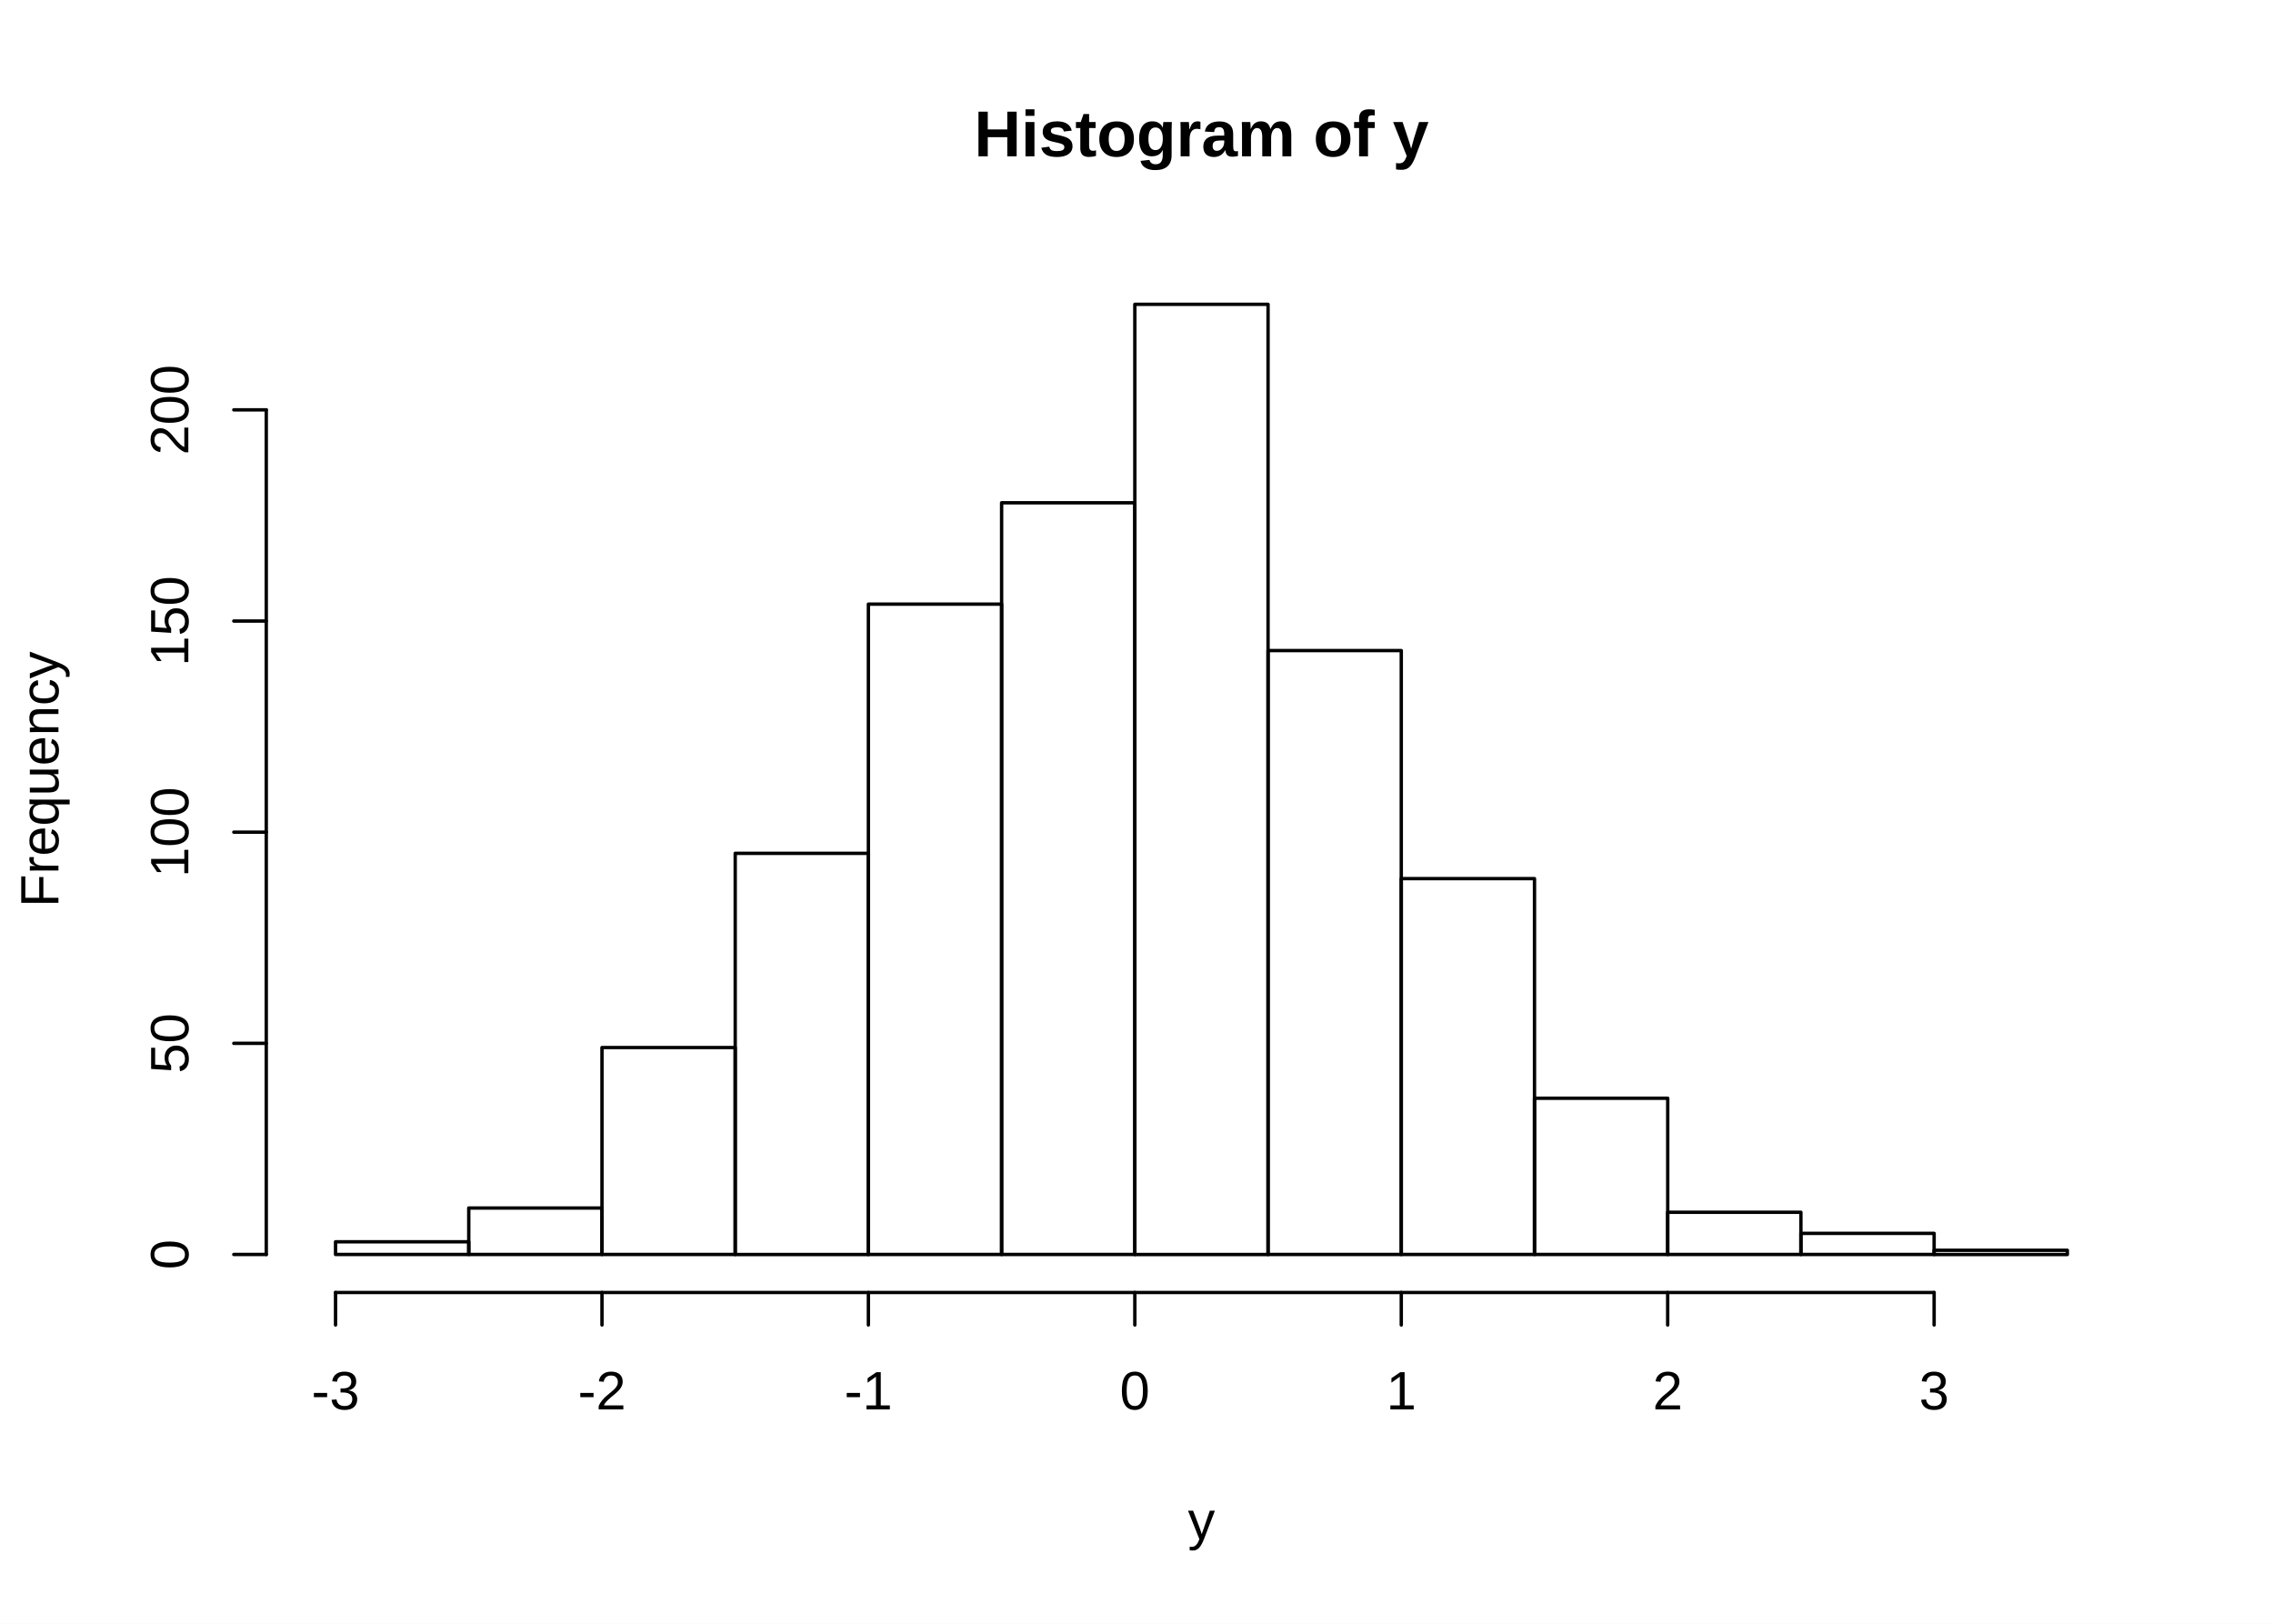
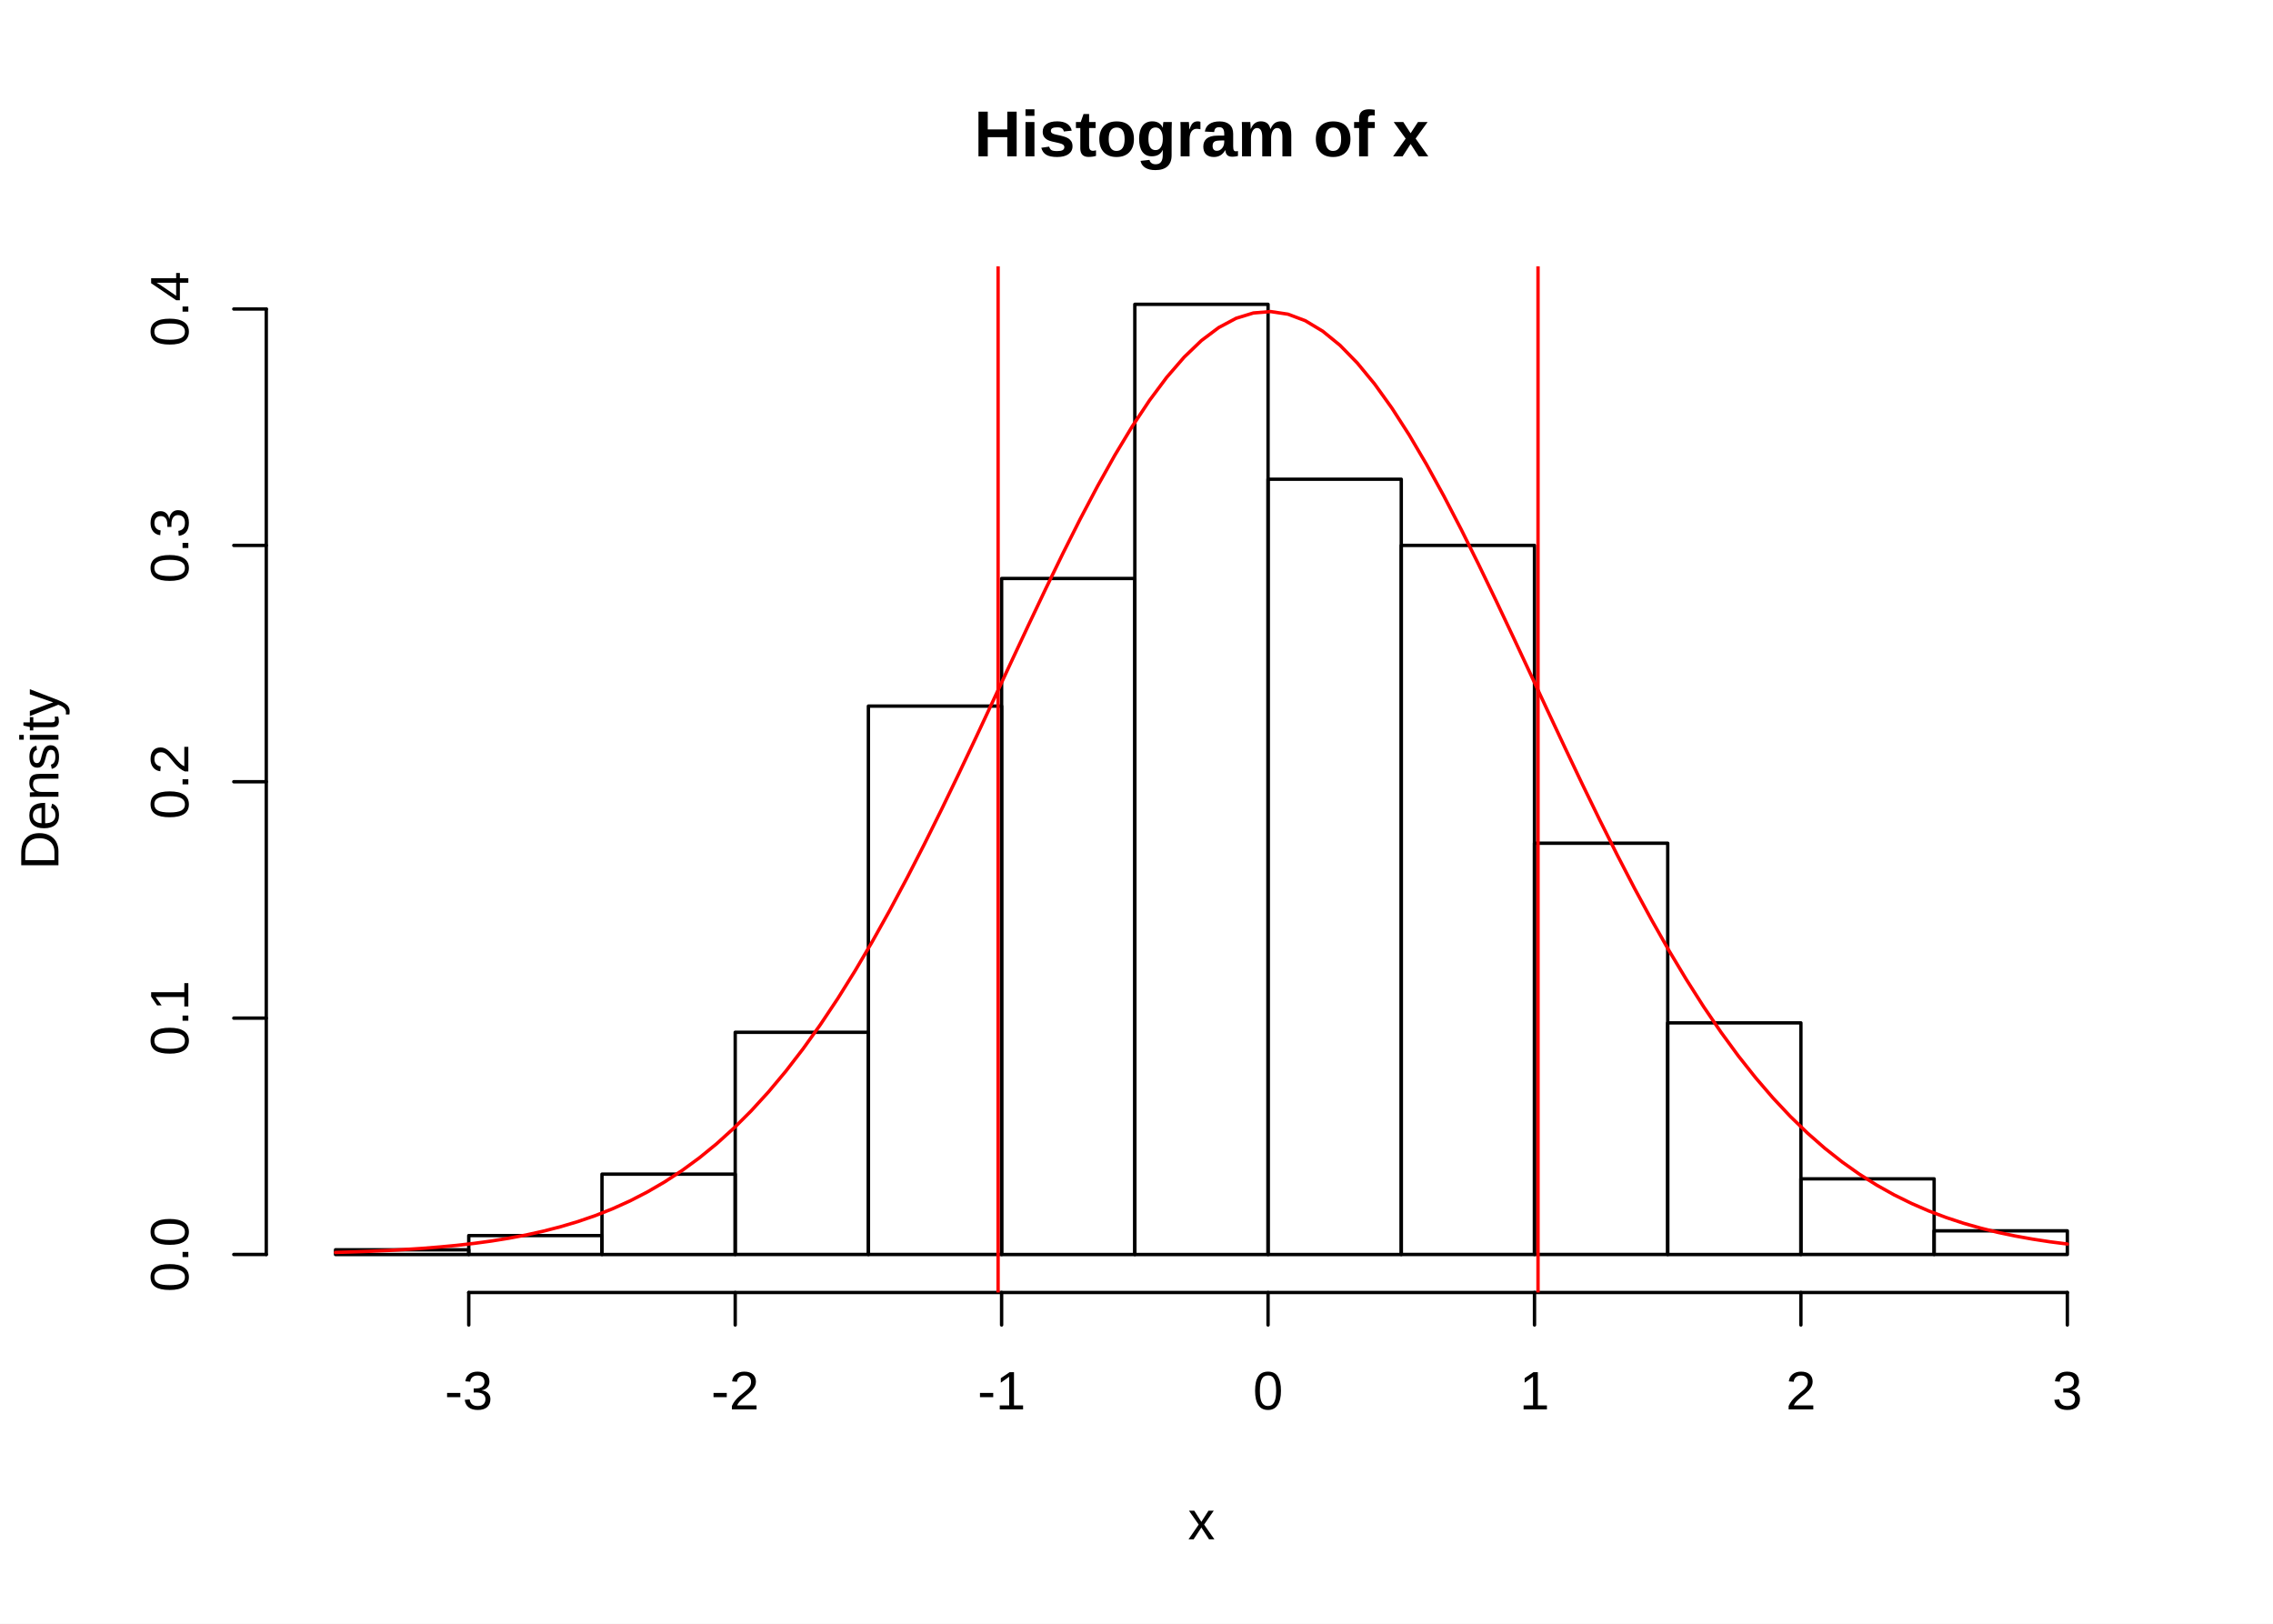
<svg xmlns="http://www.w3.org/2000/svg" viewBox="0 0 504.00 360.00">
  <defs>
    <style type="text/css">
    line, polyline, polygon, path, rect, circle {
      fill: none;
      stroke: #000000;
      stroke-linecap: round;
      stroke-linejoin: round;
      stroke-miterlimit: 10.00;
    }
  </style>
  </defs>
  <rect width="100%" height="100%" style="stroke: none; fill: #FFFFFF;" />
-   <text x="215.99" y="34.67" style="font-size: 14.40px; font-weight: bold; font-family: Arial;" textLength="100.81px" lengthAdjust="spacingAndGlyphs">Histogram of y</text>
-   <text x="263.40" y="341.28" style="font-size: 12.00px; font-family: Arial;" textLength="6.00px" lengthAdjust="spacingAndGlyphs">y</text>
-   <text transform="translate(12.96,201.15) rotate(-90)" style="font-size: 12.00px; font-family: Arial;" textLength="56.70px" lengthAdjust="spacingAndGlyphs">Frequency</text>
-   <line x1="74.40" y1="286.56" x2="428.86" y2="286.56" style="stroke-width: 0.75;" />
-   <line x1="74.40" y1="286.56" x2="74.40" y2="293.76" style="stroke-width: 0.75;" />
-   <line x1="133.48" y1="286.56" x2="133.48" y2="293.76" style="stroke-width: 0.75;" />
-   <line x1="192.55" y1="286.56" x2="192.55" y2="293.76" style="stroke-width: 0.75;" />
-   <line x1="251.63" y1="286.56" x2="251.63" y2="293.76" style="stroke-width: 0.75;" />
-   <line x1="310.71" y1="286.56" x2="310.71" y2="293.76" style="stroke-width: 0.75;" />
-   <line x1="369.78" y1="286.56" x2="369.78" y2="293.76" style="stroke-width: 0.75;" />
-   <line x1="428.86" y1="286.56" x2="428.86" y2="293.76" style="stroke-width: 0.75;" />
-   <text x="69.07" y="312.48" style="font-size: 12.00px; font-family: Arial;" textLength="10.67px" lengthAdjust="spacingAndGlyphs">-3</text>
-   <text x="128.14" y="312.48" style="font-size: 12.00px; font-family: Arial;" textLength="10.67px" lengthAdjust="spacingAndGlyphs">-2</text>
-   <text x="187.22" y="312.48" style="font-size: 12.00px; font-family: Arial;" textLength="10.67px" lengthAdjust="spacingAndGlyphs">-1</text>
-   <text x="248.29" y="312.48" style="font-size: 12.00px; font-family: Arial;" textLength="6.67px" lengthAdjust="spacingAndGlyphs">0</text>
-   <text x="307.37" y="312.48" style="font-size: 12.00px; font-family: Arial;" textLength="6.67px" lengthAdjust="spacingAndGlyphs">1</text>
-   <text x="366.45" y="312.48" style="font-size: 12.00px; font-family: Arial;" textLength="6.67px" lengthAdjust="spacingAndGlyphs">2</text>
-   <text x="425.52" y="312.48" style="font-size: 12.00px; font-family: Arial;" textLength="6.67px" lengthAdjust="spacingAndGlyphs">3</text>
-   <line x1="59.04" y1="278.13" x2="59.04" y2="90.87" style="stroke-width: 0.75;" />
+   <text x="215.99" y="34.67" style="font-size: 14.40px; font-weight: bold; font-family: Arial;" textLength="100.81px" lengthAdjust="spacingAndGlyphs">Histogram of x</text>
+   <text x="263.40" y="341.28" style="font-size: 12.00px; font-family: Arial;" textLength="6.00px" lengthAdjust="spacingAndGlyphs">x</text>
+   <text transform="translate(12.96,192.81) rotate(-90)" style="font-size: 12.00px; font-family: Arial;" textLength="40.01px" lengthAdjust="spacingAndGlyphs">Density</text>
+   <line x1="103.94" y1="286.56" x2="458.40" y2="286.56" style="stroke-width: 0.75;" />
+   <line x1="103.94" y1="286.56" x2="103.94" y2="293.76" style="stroke-width: 0.75;" />
+   <line x1="163.02" y1="286.56" x2="163.02" y2="293.76" style="stroke-width: 0.75;" />
+   <line x1="222.09" y1="286.56" x2="222.09" y2="293.76" style="stroke-width: 0.75;" />
+   <line x1="281.17" y1="286.56" x2="281.17" y2="293.76" style="stroke-width: 0.75;" />
+   <line x1="340.25" y1="286.56" x2="340.25" y2="293.76" style="stroke-width: 0.75;" />
+   <line x1="399.32" y1="286.56" x2="399.32" y2="293.76" style="stroke-width: 0.75;" />
+   <line x1="458.40" y1="286.56" x2="458.40" y2="293.76" style="stroke-width: 0.75;" />
+   <text x="98.60" y="312.48" style="font-size: 12.00px; font-family: Arial;" textLength="10.67px" lengthAdjust="spacingAndGlyphs">-3</text>
+   <text x="157.68" y="312.48" style="font-size: 12.00px; font-family: Arial;" textLength="10.67px" lengthAdjust="spacingAndGlyphs">-2</text>
+   <text x="216.76" y="312.48" style="font-size: 12.00px; font-family: Arial;" textLength="10.67px" lengthAdjust="spacingAndGlyphs">-1</text>
+   <text x="277.83" y="312.48" style="font-size: 12.00px; font-family: Arial;" textLength="6.67px" lengthAdjust="spacingAndGlyphs">0</text>
+   <text x="336.91" y="312.48" style="font-size: 12.00px; font-family: Arial;" textLength="6.67px" lengthAdjust="spacingAndGlyphs">1</text>
+   <text x="395.99" y="312.48" style="font-size: 12.00px; font-family: Arial;" textLength="6.67px" lengthAdjust="spacingAndGlyphs">2</text>
+   <text x="455.06" y="312.48" style="font-size: 12.00px; font-family: Arial;" textLength="6.67px" lengthAdjust="spacingAndGlyphs">3</text>
+   <line x1="59.04" y1="278.13" x2="59.04" y2="68.51" style="stroke-width: 0.75;" />
  <line x1="59.04" y1="278.13" x2="51.84" y2="278.13" style="stroke-width: 0.75;" />
-   <line x1="59.04" y1="231.32" x2="51.84" y2="231.32" style="stroke-width: 0.75;" />
-   <line x1="59.04" y1="184.50" x2="51.84" y2="184.50" style="stroke-width: 0.75;" />
-   <line x1="59.04" y1="137.69" x2="51.84" y2="137.69" style="stroke-width: 0.75;" />
-   <line x1="59.04" y1="90.87" x2="51.84" y2="90.87" style="stroke-width: 0.75;" />
-   <text transform="translate(41.76,281.47) rotate(-90)" style="font-size: 12.00px; font-family: Arial;" textLength="6.67px" lengthAdjust="spacingAndGlyphs">0</text>
-   <text transform="translate(41.76,237.99) rotate(-90)" style="font-size: 12.00px; font-family: Arial;" textLength="13.35px" lengthAdjust="spacingAndGlyphs">50</text>
-   <text transform="translate(41.76,194.51) rotate(-90)" style="font-size: 12.00px; font-family: Arial;" textLength="20.02px" lengthAdjust="spacingAndGlyphs">100</text>
-   <text transform="translate(41.76,147.70) rotate(-90)" style="font-size: 12.00px; font-family: Arial;" textLength="20.02px" lengthAdjust="spacingAndGlyphs">150</text>
-   <text transform="translate(41.76,100.88) rotate(-90)" style="font-size: 12.00px; font-family: Arial;" textLength="20.02px" lengthAdjust="spacingAndGlyphs">200</text>
+   <line x1="59.04" y1="225.73" x2="51.84" y2="225.73" style="stroke-width: 0.75;" />
+   <line x1="59.04" y1="173.32" x2="51.84" y2="173.32" style="stroke-width: 0.75;" />
+   <line x1="59.04" y1="120.92" x2="51.84" y2="120.92" style="stroke-width: 0.75;" />
+   <line x1="59.04" y1="68.51" x2="51.84" y2="68.51" style="stroke-width: 0.75;" />
+   <text transform="translate(41.76,286.47) rotate(-90)" style="font-size: 12.00px; font-family: Arial;" textLength="16.68px" lengthAdjust="spacingAndGlyphs">0.0</text>
+   <text transform="translate(41.76,234.07) rotate(-90)" style="font-size: 12.00px; font-family: Arial;" textLength="16.68px" lengthAdjust="spacingAndGlyphs">0.1</text>
+   <text transform="translate(41.76,181.66) rotate(-90)" style="font-size: 12.00px; font-family: Arial;" textLength="16.68px" lengthAdjust="spacingAndGlyphs">0.2</text>
+   <text transform="translate(41.76,129.26) rotate(-90)" style="font-size: 12.00px; font-family: Arial;" textLength="16.68px" lengthAdjust="spacingAndGlyphs">0.3</text>
+   <text transform="translate(41.76,76.86) rotate(-90)" style="font-size: 12.00px; font-family: Arial;" textLength="16.68px" lengthAdjust="spacingAndGlyphs">0.4</text>
  <defs>
    <clipPath id="cpNTkuMDR8NDczLjc2fDI4Ni41Nnw1OS4wNA==">
      <rect x="59.04" y="59.04" width="414.72" height="227.52" />
    </clipPath>
  </defs>
-   <rect x="74.40" y="275.32" width="29.54" height="2.81" style="stroke-width: 0.75;" clip-path="url(#cpNTkuMDR8NDczLjc2fDI4Ni41Nnw1OS4wNA==)" />
-   <rect x="103.94" y="267.83" width="29.54" height="10.30" style="stroke-width: 0.75;" clip-path="url(#cpNTkuMDR8NDczLjc2fDI4Ni41Nnw1OS4wNA==)" />
-   <rect x="133.48" y="232.25" width="29.54" height="45.88" style="stroke-width: 0.75;" clip-path="url(#cpNTkuMDR8NDczLjc2fDI4Ni41Nnw1OS4wNA==)" />
-   <rect x="163.02" y="189.19" width="29.54" height="88.95" style="stroke-width: 0.75;" clip-path="url(#cpNTkuMDR8NDczLjc2fDI4Ni41Nnw1OS4wNA==)" />
-   <rect x="192.55" y="133.94" width="29.54" height="144.19" style="stroke-width: 0.75;" clip-path="url(#cpNTkuMDR8NDczLjc2fDI4Ni41Nnw1OS4wNA==)" />
-   <rect x="222.09" y="111.47" width="29.54" height="166.66" style="stroke-width: 0.75;" clip-path="url(#cpNTkuMDR8NDczLjc2fDI4Ni41Nnw1OS4wNA==)" />
+   <rect x="74.40" y="277.09" width="29.54" height="1.05" style="stroke-width: 0.75;" clip-path="url(#cpNTkuMDR8NDczLjc2fDI4Ni41Nnw1OS4wNA==)" />
+   <rect x="103.94" y="273.94" width="29.54" height="4.19" style="stroke-width: 0.75;" clip-path="url(#cpNTkuMDR8NDczLjc2fDI4Ni41Nnw1OS4wNA==)" />
+   <rect x="133.48" y="260.32" width="29.54" height="17.82" style="stroke-width: 0.75;" clip-path="url(#cpNTkuMDR8NDczLjc2fDI4Ni41Nnw1OS4wNA==)" />
+   <rect x="163.02" y="228.87" width="29.54" height="49.26" style="stroke-width: 0.75;" clip-path="url(#cpNTkuMDR8NDczLjc2fDI4Ni41Nnw1OS4wNA==)" />
+   <rect x="192.55" y="156.55" width="29.54" height="121.58" style="stroke-width: 0.75;" clip-path="url(#cpNTkuMDR8NDczLjc2fDI4Ni41Nnw1OS4wNA==)" />
+   <rect x="222.09" y="128.26" width="29.54" height="149.88" style="stroke-width: 0.75;" clip-path="url(#cpNTkuMDR8NDczLjc2fDI4Ni41Nnw1OS4wNA==)" />
  <rect x="251.63" y="67.47" width="29.54" height="210.67" style="stroke-width: 0.75;" clip-path="url(#cpNTkuMDR8NDczLjc2fDI4Ni41Nnw1OS4wNA==)" />
-   <rect x="281.17" y="144.24" width="29.54" height="133.89" style="stroke-width: 0.75;" clip-path="url(#cpNTkuMDR8NDczLjc2fDI4Ni41Nnw1OS4wNA==)" />
-   <rect x="310.71" y="194.80" width="29.54" height="83.33" style="stroke-width: 0.75;" clip-path="url(#cpNTkuMDR8NDczLjc2fDI4Ni41Nnw1OS4wNA==)" />
-   <rect x="340.25" y="243.49" width="29.54" height="34.64" style="stroke-width: 0.75;" clip-path="url(#cpNTkuMDR8NDczLjc2fDI4Ni41Nnw1OS4wNA==)" />
-   <rect x="369.78" y="268.77" width="29.54" height="9.36" style="stroke-width: 0.75;" clip-path="url(#cpNTkuMDR8NDczLjc2fDI4Ni41Nnw1OS4wNA==)" />
-   <rect x="399.32" y="273.45" width="29.54" height="4.68" style="stroke-width: 0.75;" clip-path="url(#cpNTkuMDR8NDczLjc2fDI4Ni41Nnw1OS4wNA==)" />
-   <rect x="428.86" y="277.20" width="29.54" height="0.94" style="stroke-width: 0.75;" clip-path="url(#cpNTkuMDR8NDczLjc2fDI4Ni41Nnw1OS4wNA==)" />
+   <rect x="281.17" y="106.25" width="29.54" height="171.89" style="stroke-width: 0.75;" clip-path="url(#cpNTkuMDR8NDczLjc2fDI4Ni41Nnw1OS4wNA==)" />
+   <rect x="310.71" y="120.92" width="29.54" height="157.21" style="stroke-width: 0.75;" clip-path="url(#cpNTkuMDR8NDczLjc2fDI4Ni41Nnw1OS4wNA==)" />
+   <rect x="340.25" y="186.95" width="29.54" height="91.18" style="stroke-width: 0.75;" clip-path="url(#cpNTkuMDR8NDczLjc2fDI4Ni41Nnw1OS4wNA==)" />
+   <rect x="369.78" y="226.78" width="29.54" height="51.36" style="stroke-width: 0.75;" clip-path="url(#cpNTkuMDR8NDczLjc2fDI4Ni41Nnw1OS4wNA==)" />
+   <rect x="399.32" y="261.36" width="29.54" height="16.77" style="stroke-width: 0.75;" clip-path="url(#cpNTkuMDR8NDczLjc2fDI4Ni41Nnw1OS4wNA==)" />
+   <rect x="428.86" y="272.89" width="29.54" height="5.24" style="stroke-width: 0.75;" clip-path="url(#cpNTkuMDR8NDczLjc2fDI4Ni41Nnw1OS4wNA==)" />
+   <polyline points="74.40,277.68 78.24,277.56 82.08,277.42 85.92,277.25 89.76,277.03 93.60,276.78 97.44,276.47 101.28,276.11 105.12,275.67 108.96,275.15 112.80,274.53 116.64,273.81 120.48,272.96 124.32,271.97 128.16,270.83 132.00,269.51 135.84,267.99 139.68,266.26 143.52,264.28 147.36,262.05 151.20,259.54 155.04,256.73 158.88,253.60 162.72,250.12 166.56,246.29 170.40,242.09 174.24,237.50 178.08,232.52 181.92,227.15 185.76,221.39 189.60,215.24 193.44,208.72 197.28,201.85 201.12,194.65 204.96,187.16 208.80,179.41 212.64,171.45 216.48,163.34 220.32,155.13 224.16,146.89 228.00,138.69 231.84,130.60 235.68,122.70 239.52,115.07 243.36,107.79 247.20,100.92 251.04,94.56 254.88,88.78 258.72,83.63 262.56,79.19 266.40,75.50 270.24,72.62 274.08,70.57 277.92,69.39 281.76,69.08 285.60,69.66 289.44,71.11 293.28,73.42 297.12,76.55 300.96,80.48 304.80,85.14 308.64,90.49 312.48,96.46 316.32,102.99 320.16,109.99 324.00,117.39 327.84,125.11 331.68,133.08 335.52,141.21 339.36,149.43 343.20,157.66 347.04,165.85 350.88,173.92 354.72,181.82 358.56,189.49 362.40,196.90 366.24,204.00 370.08,210.77 373.92,217.17 377.76,223.21 381.60,228.85 385.44,234.10 389.28,238.95 393.12,243.42 396.96,247.51 400.80,251.23 404.64,254.60 408.48,257.63 412.32,260.35 416.16,262.77 420.00,264.92 423.84,266.81 427.68,268.48 431.52,269.93 435.36,271.20 439.20,272.29 443.04,273.24 446.88,274.04 450.72,274.73 454.56,275.32 458.40,275.81 " style="stroke-width: 0.75; stroke: #FF0000;" clip-path="url(#cpNTkuMDR8NDczLjc2fDI4Ni41Nnw1OS4wNA==)" />
+   <line x1="341.03" y1="286.56" x2="341.03" y2="59.04" style="stroke-width: 0.75; stroke: #FF0000;" clip-path="url(#cpNTkuMDR8NDczLjc2fDI4Ni41Nnw1OS4wNA==)" />
+   <line x1="221.31" y1="286.56" x2="221.31" y2="59.04" style="stroke-width: 0.75; stroke: #FF0000;" clip-path="url(#cpNTkuMDR8NDczLjc2fDI4Ni41Nnw1OS4wNA==)" />
</svg>
